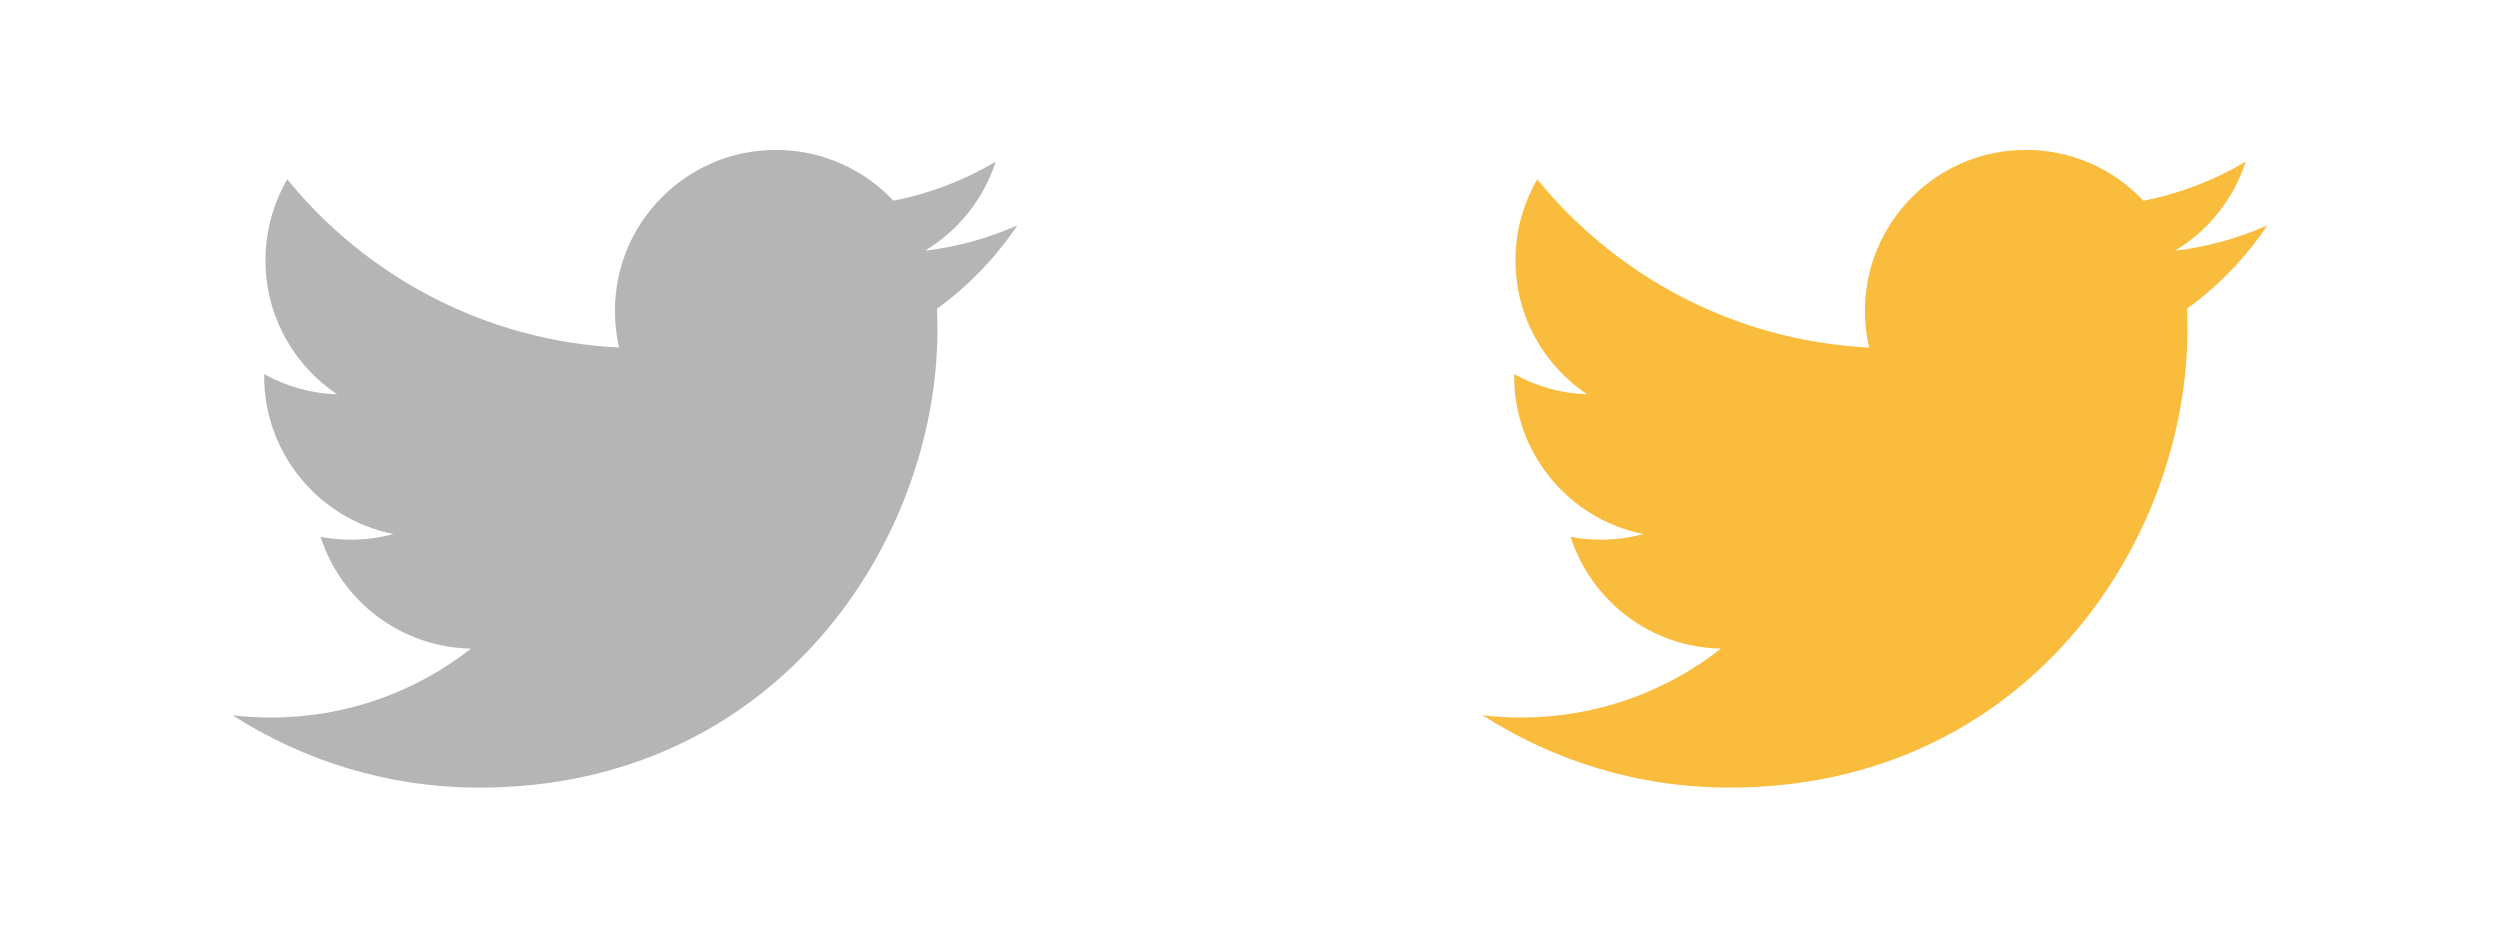
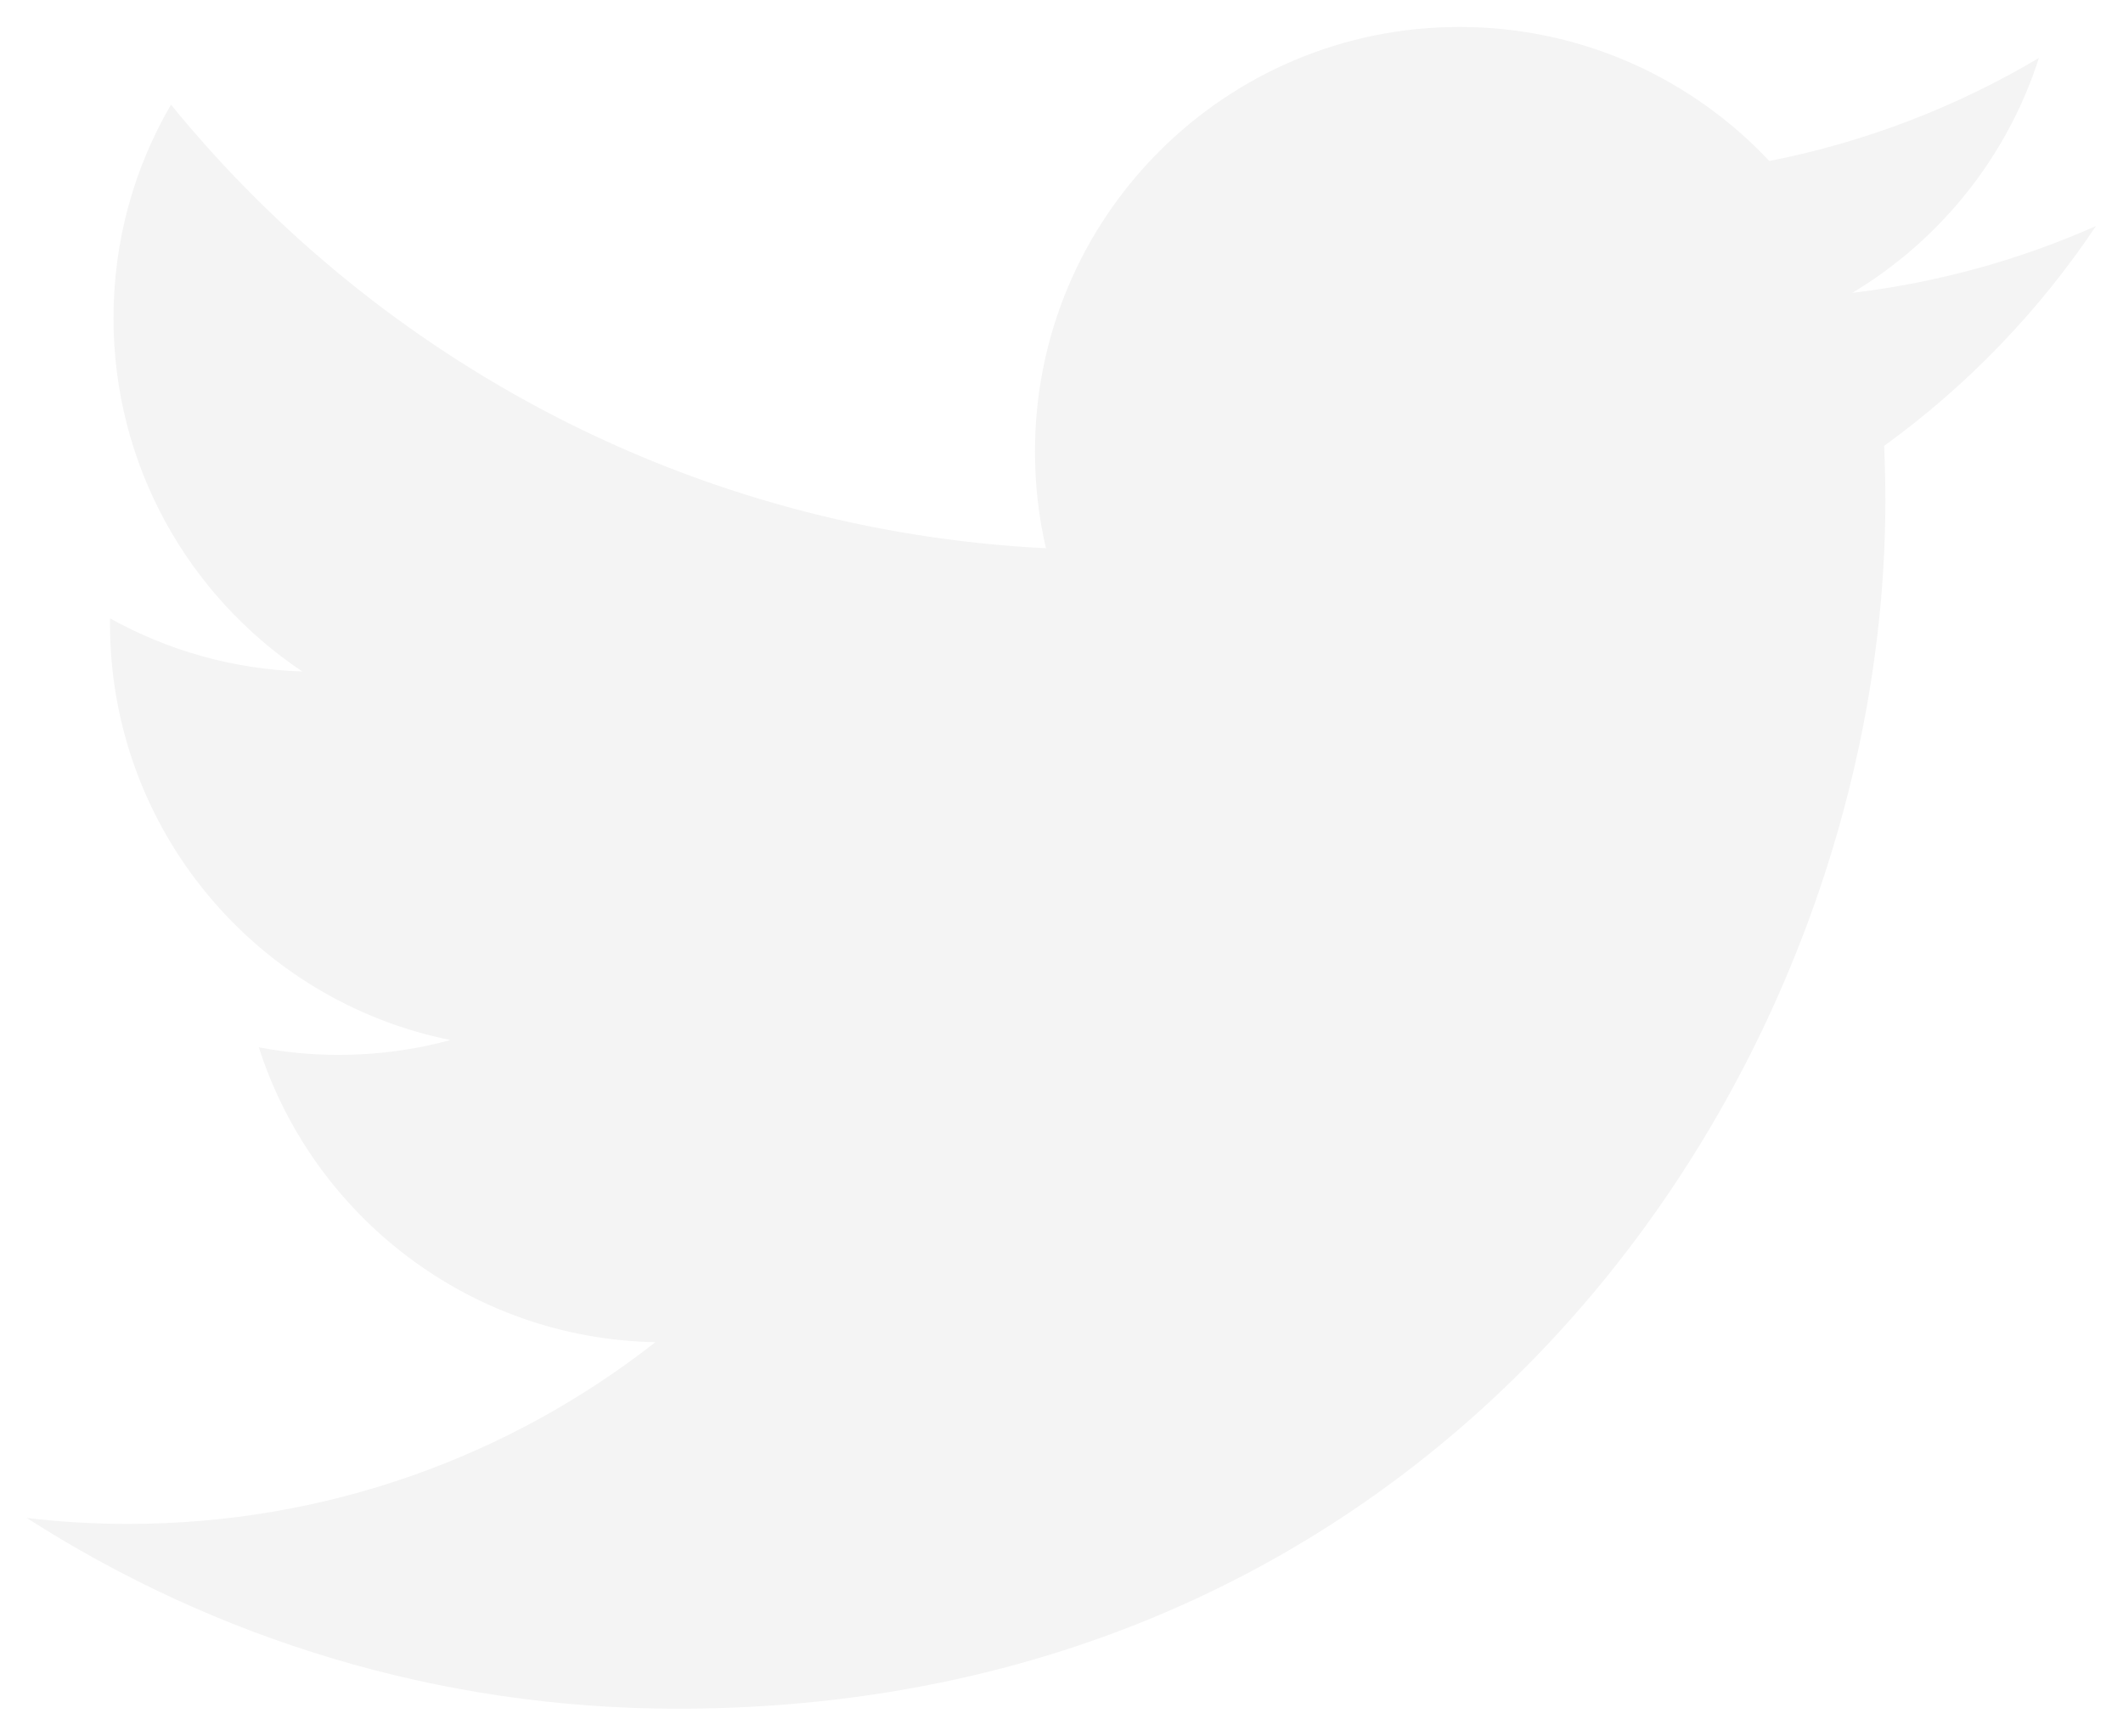
- <svg xmlns="http://www.w3.org/2000/svg" width="244.645" height="91.742" viewBox="0 0 244.645 91.742" id="svg4284" version="1.1">
+ <svg xmlns="http://www.w3.org/2000/svg" version="1.1" id="svg4284" viewBox="0 0 78.789 64.405" height="64.405" width="78.789">
  <defs id="defs4286">
-     <clipPath clipPathUnits="userSpaceOnUse" id="clipPath20">
-       <path d="m 0,10.012 1366.9,0 0,1110.9 -1366.9,0 z" id="path18" />
+     <clipPath id="clipPath20" clipPathUnits="userSpaceOnUse">
+       <path id="path18" d="m 0,10.012 h 1366.9 v 1110.9 H 0 Z" />
    </clipPath>
-     <clipPath clipPathUnits="userSpaceOnUse" id="clipPath20-5">
-       <path d="m 0,10.012 1366.9,0 0,1110.9 -1366.9,0 z" id="path18-2" />
+     <clipPath id="clipPath20-5" clipPathUnits="userSpaceOnUse">
+       <path id="path18-2" d="m 0,10.012 h 1366.9 v 1110.9 H 0 Z" />
    </clipPath>
  </defs>
-   <g id="layer1" transform="translate(-173.1035,-356.2636)">
-     <g id="g5328" transform="matrix(0.1313268,0,0,0.1313268,282.6724,360.3946)" style="display:inline;opacity:0.97;fill:#b5b5b5;fill-opacity:1;stroke:none;stroke-width:20;stroke-miterlimit:4;stroke-dasharray:none;stroke-opacity:1">
-       <path style="fill:#b5b5b5;fill-opacity:1" id="path3774" d="" />
-       <path style="fill:#b5b5b5;fill-opacity:1" id="path3770" d="" />
+   <g transform="translate(-196.8701,-369.9318)" id="layer1">
+     <g style="display:inline;opacity:0.97;fill:#b5b5b5;fill-opacity:1;stroke:none;stroke-width:20;stroke-miterlimit:4;stroke-dasharray:none;stroke-opacity:1" transform="matrix(0.1313268,0,0,0.1313268,282.6724,360.3946)" id="g5328">
+       <path d="" id="path3774" style="fill:#b5b5b5;fill-opacity:1" />
+       <path d="" id="path3770" style="fill:#b5b5b5;fill-opacity:1" />
    </g>
-     <g id="g4769" transform="translate(506.8787,358.9307)" />
+     <g transform="translate(506.8787,358.9307)" id="g4769" />
  </g>
-   <g style="fill:#b5b5b5;fill-opacity:1" transform="matrix(0.5617751,0,0,-0.5617751,22.76662,77.63592)" id="g10">
-     <g style="fill:#b5b5b5;fill-opacity:1" transform="scale(0.1,0.1)" id="g12">
-       <g style="fill:#b5b5b5;fill-opacity:1" id="g14">
-         <g style="fill:#b5b5b5;fill-opacity:1" clip-path="url(#clipPath20)" id="g16">
-           <path d="m 1366.9,989.39 c -50.27,-22.309 -104.33,-37.387 -161.05,-44.18 57.89,34.723 102.34,89.679 123.28,155.15 -54.18,-32.15 -114.18,-55.47 -178.09,-68.04 -51.13,54.49 -124.02,88.55 -204.68,88.55 -154.89,0 -280.43,-125.55 -280.43,-280.43 0,-21.988 2.457,-43.398 7.258,-63.91 -233.08,11.68 -439.72,123.36 -578.04,293.01 -24.141,-41.4 -37.969,-89.567 -37.969,-140.97 0,-97.308 49.489,-183.13 124.76,-233.44 -45.969,1.437 -89.218,14.058 -127.03,35.078 -0.043,-1.18 -0.043,-2.348 -0.043,-3.52 0,-135.9 96.68,-249.22 224.96,-275 -23.512,-6.41 -48.281,-9.8 -73.86,-9.8 -18.089,0 -35.628,1.711 -52.781,5 35.711,-111.41 139.26,-192.5 262,-194.77 -96.058,-75.23 -216.96,-120.04 -348.36,-120.04 -22.621,0 -44.961,1.332 -66.918,3.91 124.16,-79.568 271.55,-125.98 429.94,-125.98 515.82,0 797.86,427.31 797.86,797.93 0,12.153 -0.28,24.223 -0.79,36.25 54.77,39.571 102.31,88.95 139.93,145.2" id="path22" style="fill:#b5b5b5;fill-opacity:1" />
-         </g>
-       </g>
-     </g>
-   </g>
-   <g style="fill:#f9bc3d;fill-opacity:1" transform="matrix(0.5617751,0,0,-0.5617751,145.0889,77.63592)" id="g10-6">
-     <g style="fill:#f9bc3d;fill-opacity:1" transform="scale(0.1,0.1)" id="g12-7">
-       <g style="fill:#f9bc3d;fill-opacity:1" id="g14-5">
-         <g style="fill:#f9bc3d;fill-opacity:1" clip-path="url(#clipPath20-5)" id="g16-5">
-           <path d="m 1366.9,989.39 c -50.27,-22.309 -104.33,-37.387 -161.05,-44.18 57.89,34.723 102.34,89.679 123.28,155.15 -54.18,-32.15 -114.18,-55.47 -178.09,-68.04 -51.13,54.49 -124.02,88.55 -204.68,88.55 -154.89,0 -280.43,-125.55 -280.43,-280.43 0,-21.988 2.457,-43.398 7.258,-63.91 -233.08,11.68 -439.72,123.36 -578.04,293.01 -24.141,-41.4 -37.969,-89.567 -37.969,-140.97 0,-97.308 49.489,-183.13 124.76,-233.44 -45.969,1.437 -89.218,14.058 -127.03,35.078 -0.043,-1.18 -0.043,-2.348 -0.043,-3.52 0,-135.9 96.68,-249.22 224.96,-275 -23.512,-6.41 -48.281,-9.8 -73.86,-9.8 -18.089,0 -35.628,1.711 -52.781,5 35.711,-111.41 139.26,-192.5 262,-194.77 -96.058,-75.23 -216.96,-120.04 -348.36,-120.04 -22.621,0 -44.961,1.332 -66.918,3.91 124.16,-79.568 271.55,-125.98 429.94,-125.98 515.82,0 797.86,427.31 797.86,797.93 0,12.153 -0.28,24.223 -0.79,36.25 54.77,39.571 102.31,88.95 139.93,145.2" id="path22-6" style="fill:#f9bc3d;fill-opacity:1" />
+   <g id="g10" transform="matrix(0.5617751,0,0,-0.5617751,1,63.96769)" style="fill:#f4f4f4;fill-opacity:1">
+     <g id="g12" transform="scale(0.1)" style="fill:#f4f4f4;fill-opacity:1">
+       <g id="g14" style="fill:#f4f4f4;fill-opacity:1">
+         <g id="g16" clip-path="url(#clipPath20)" style="fill:#f4f4f4;fill-opacity:1">
+           <path style="fill:#f4f4f4;fill-opacity:1" id="path22" d="m 1366.9,989.39 c -50.27,-22.309 -104.33,-37.387 -161.05,-44.18 57.89,34.723 102.34,89.679 123.28,155.15 -54.18,-32.15 -114.18,-55.47 -178.09,-68.04 -51.13,54.49 -124.02,88.55 -204.68,88.55 -154.89,0 -280.43,-125.55 -280.43,-280.43 0,-21.988 2.457,-43.398 7.258,-63.91 -233.08,11.68 -439.72,123.36 -578.04,293.01 -24.141,-41.4 -37.969,-89.567 -37.969,-140.97 0,-97.308 49.489,-183.13 124.76,-233.44 -45.969,1.437 -89.218,14.058 -127.03,35.078 -0.043,-1.18 -0.043,-2.348 -0.043,-3.52 0,-135.9 96.68,-249.22 224.96,-275 -23.512,-6.41 -48.281,-9.8 -73.86,-9.8 -18.089,0 -35.628,1.711 -52.781,5 35.711,-111.41 139.26,-192.5 262,-194.77 -96.058,-75.23 -216.96,-120.04 -348.36,-120.04 -22.621,0 -44.961,1.332 -66.918,3.91 124.16,-79.568 271.55,-125.98 429.94,-125.98 515.82,0 797.86,427.31 797.86,797.93 0,12.153 -0.28,24.223 -0.79,36.25 54.77,39.571 102.31,88.95 139.93,145.2" />
        </g>
      </g>
    </g>
  </g>
</svg>
